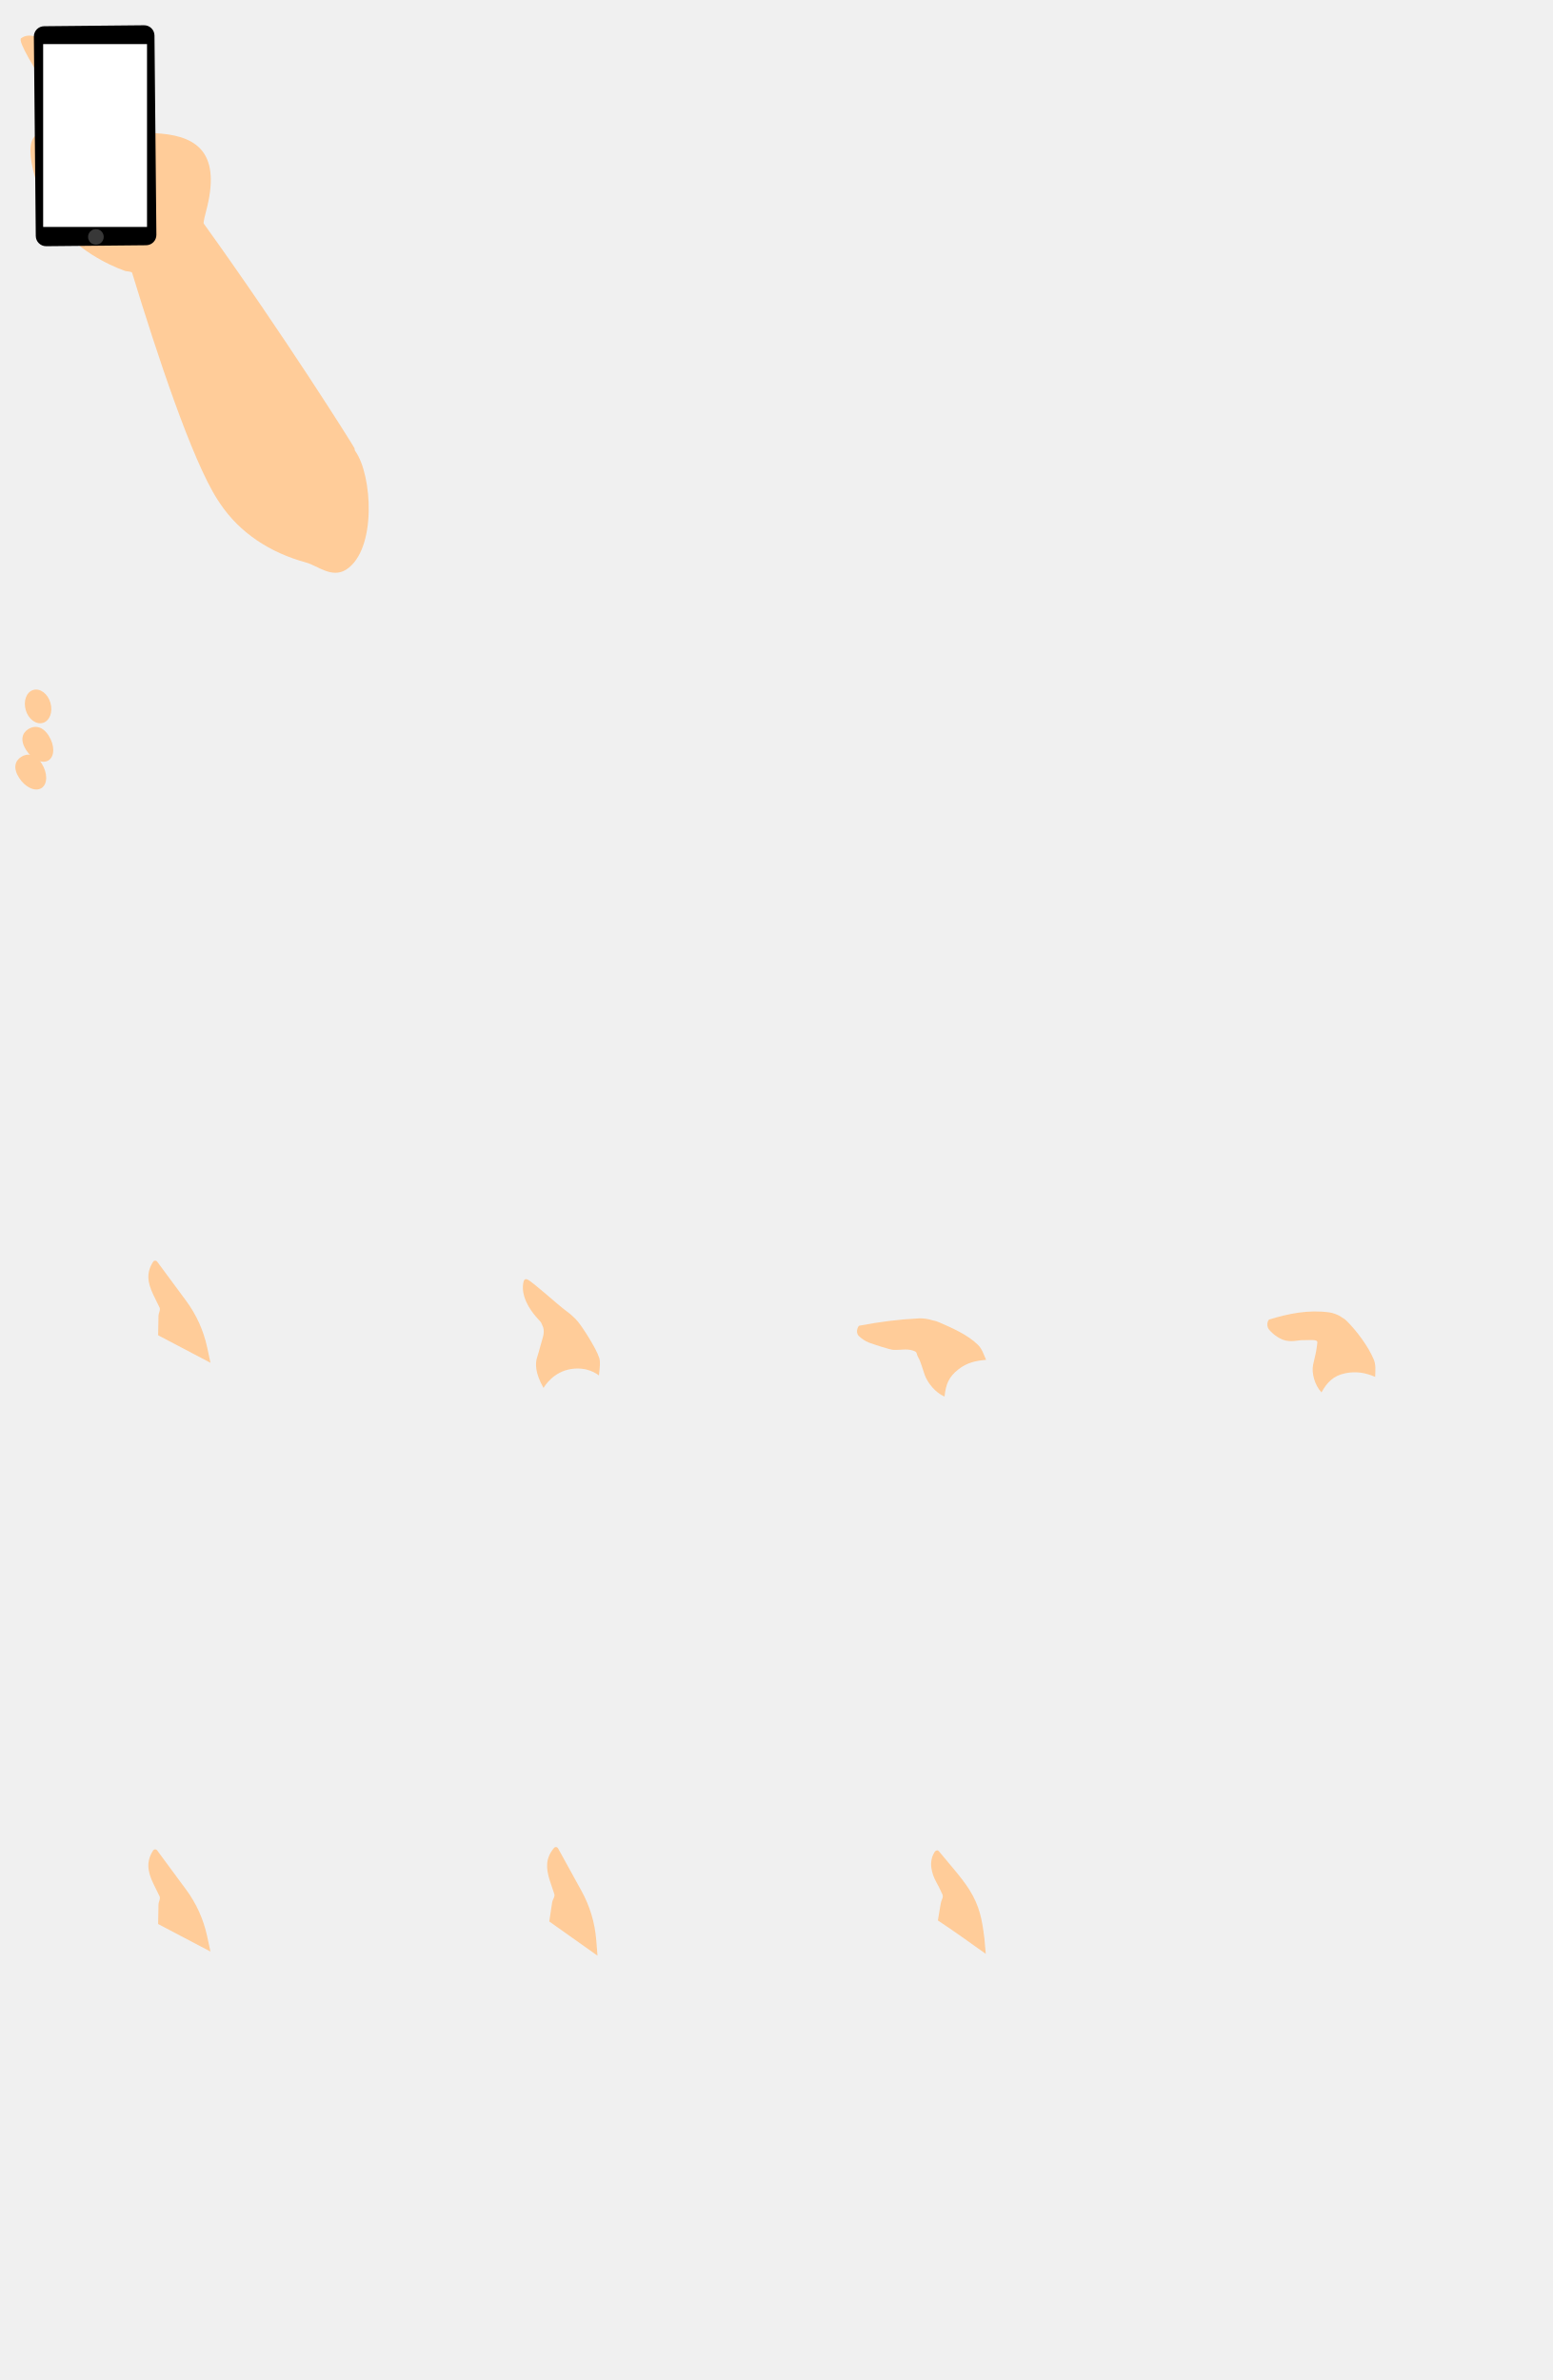
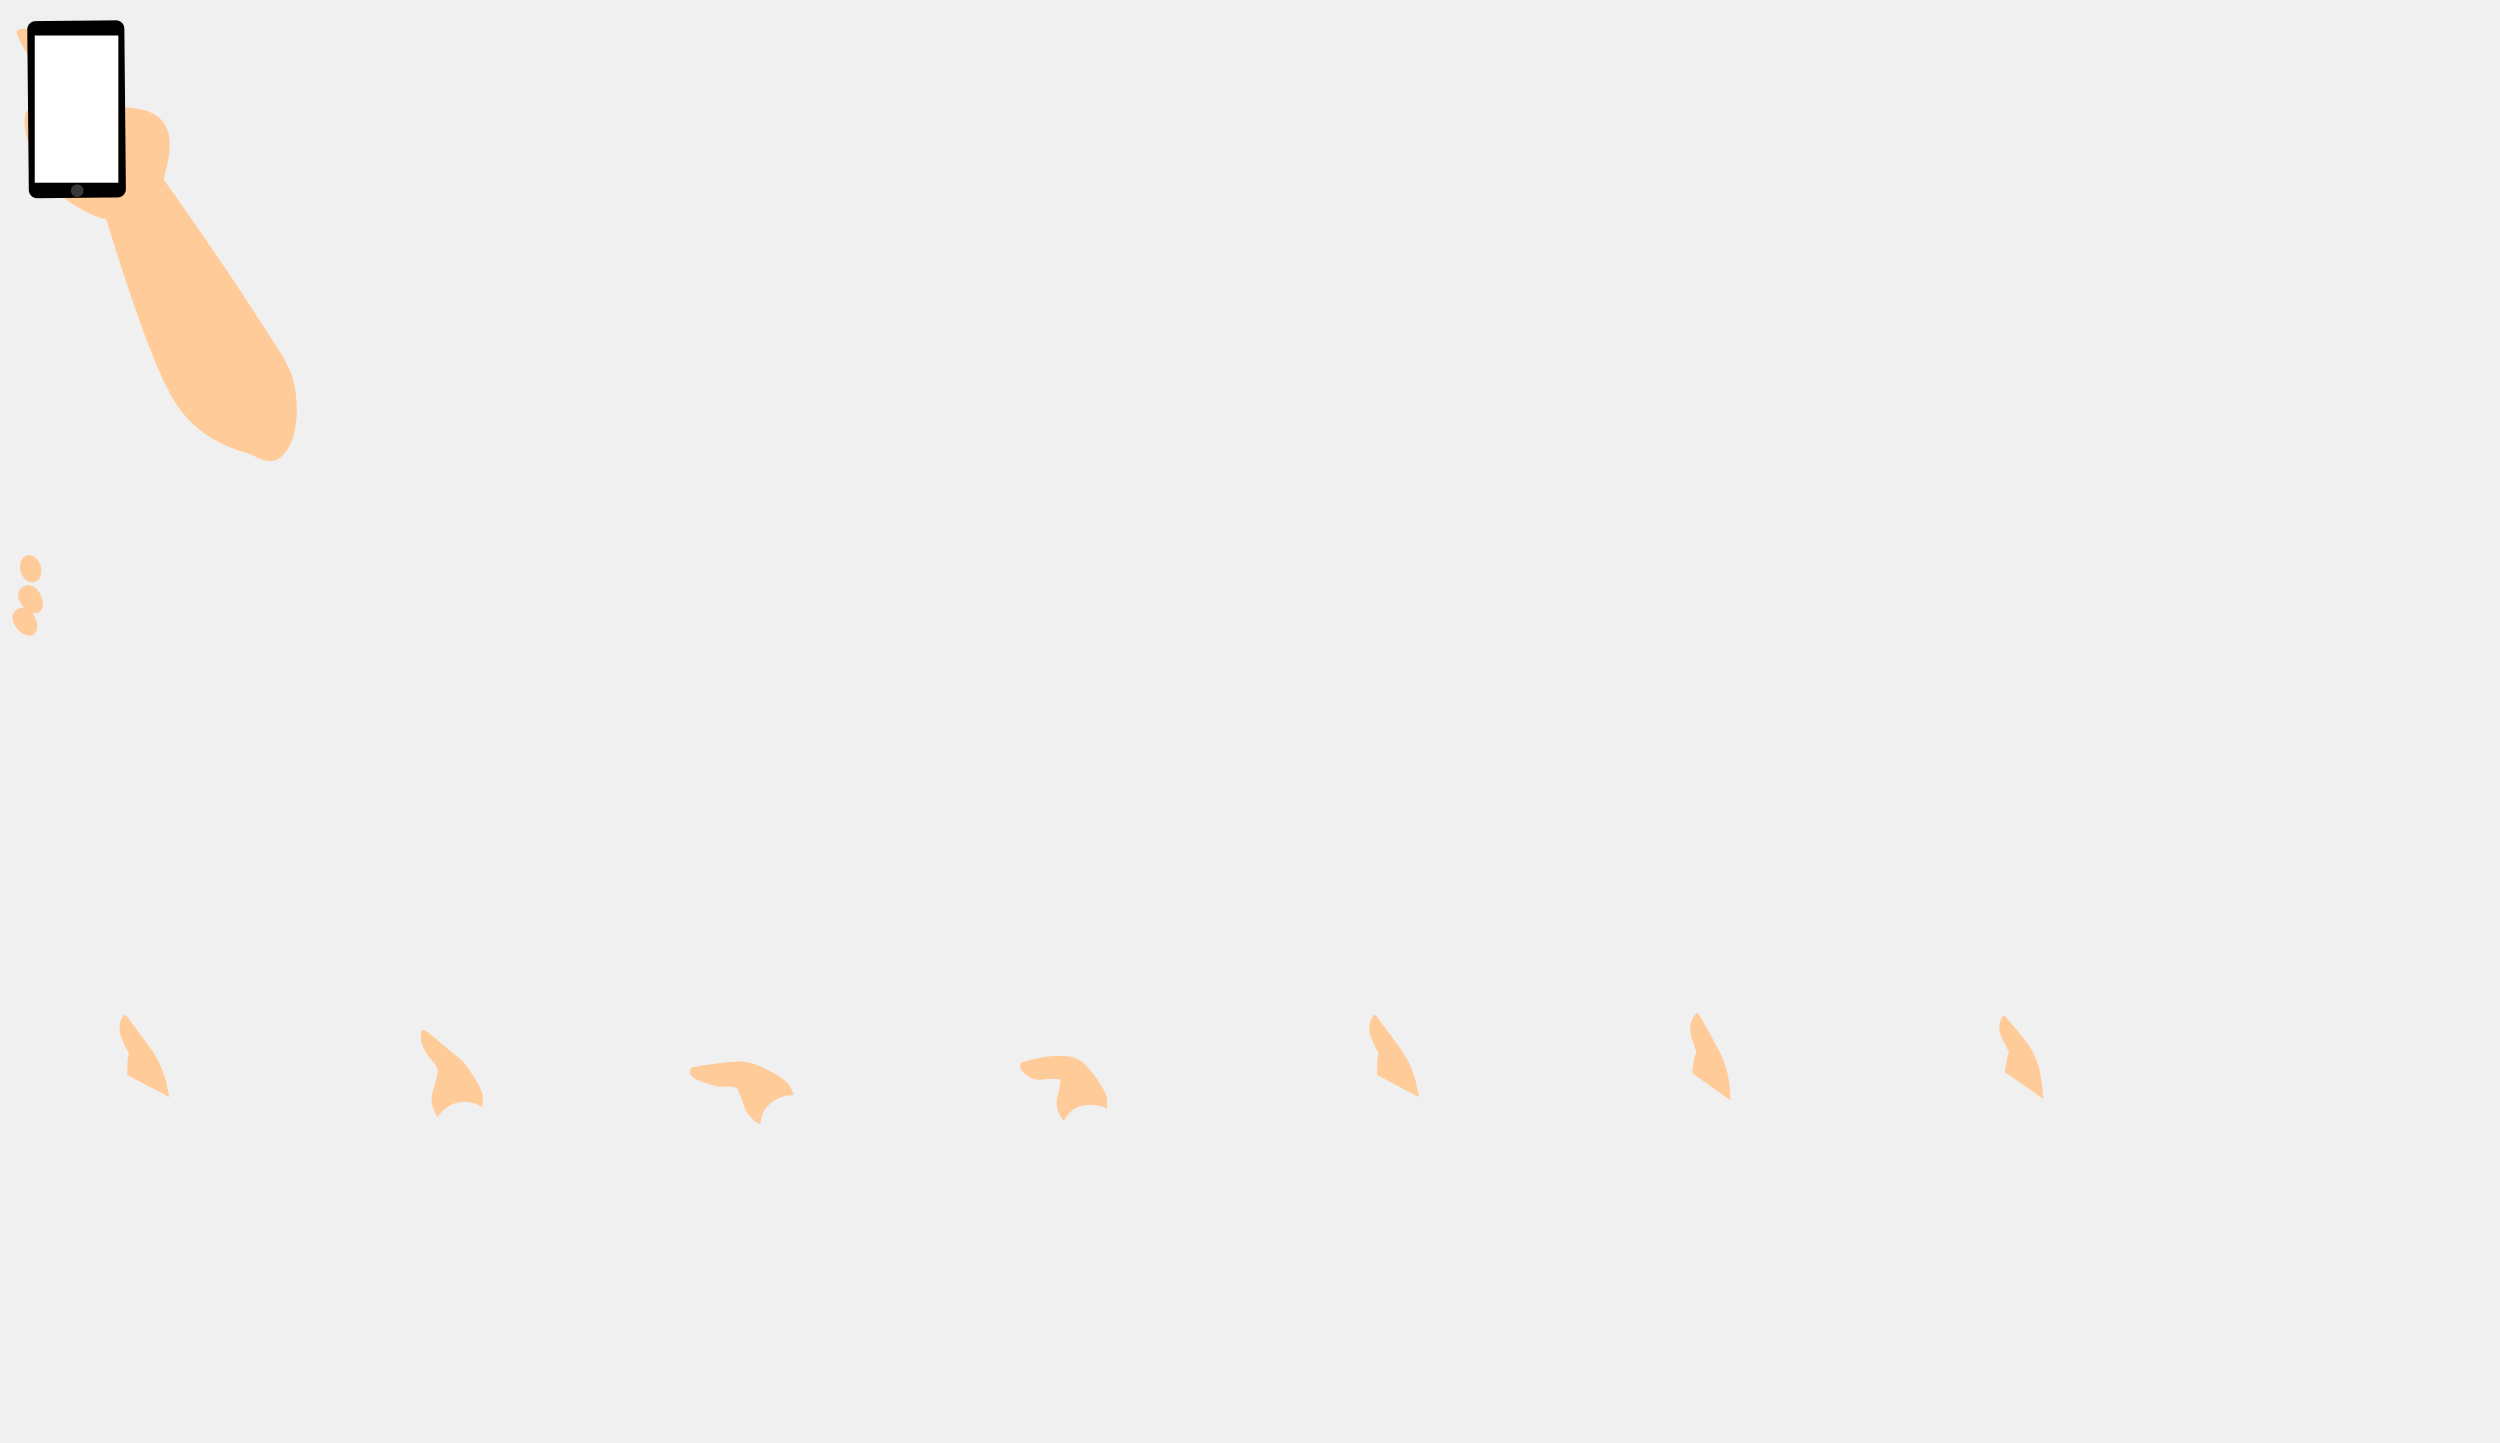
- <svg xmlns="http://www.w3.org/2000/svg" xmlns:xlink="http://www.w3.org/1999/xlink" viewBox="0 0 3076.75 4716.82">
+ <svg xmlns="http://www.w3.org/2000/svg" xmlns:xlink="http://www.w3.org/1999/xlink" viewBox="0 0 6153.87 3551.91">
  <defs>
    <style>.cls-1{fill:#fc9;}.cls-2{fill:none;}.cls-3{fill:#fff;}.cls-4{fill:#383838;}</style>
    <symbol id="New_Symbol" data-name="New Symbol" viewBox="0 0 768 1182">
      <path class="cls-1" d="M313,278.34l.66-38.12c.12-6.77,5.11-12.58,1.46-18.28L303,197.22c-11-23.52-13.93-42.66,0-64.54h0a4.89,4.89,0,0,1,8.06-.28l57.48,77.89a240,240,0,0,1,41.48,91.84l6.63,30.75Z" />
      <rect class="cls-2" width="768" height="1182" />
    </symbol>
    <symbol id="New_Symbol_1" data-name="New Symbol 1" viewBox="0 0 768 1182">
      <rect class="cls-2" width="768" height="1182" />
      <path class="cls-1" d="M320.55,273.26l5.7-37.68c1-6.7,6.73-11.8,3.86-17.94l-8.71-26.1c-7.76-24.76-8.16-44.12,8.56-64h0a4.89,4.89,0,0,1,8,.79l46.67,84.82a240,240,0,0,1,28.95,96.52l2.51,31.35Z" />
    </symbol>
    <symbol id="New_Symbol_2" data-name="New Symbol 2" viewBox="0 0 768 1182">
      <g id="_Group_" data-name="&lt;Group&gt;">
        <path class="cls-1" d="M321.13,271.25c2-10.94,3.86-24.38,5.84-34.62,1.4-7.28,5.37-10.35,3.33-16.62-6.17-12.43-3.85-9.3-12.54-25.16s-16-39.74-2.83-59.7h0c1.75-2.64,5.55-4.26,8.24-1,19,23.3,45.25,52.22,60.1,75.81,20.85,33.11,25.43,60,30,96.55,1.06,8.45,1.56,21.54,2.77,30.95C384.57,315.24,353.4,292.49,321.13,271.25Z" />
        <rect class="cls-2" width="768" height="1182" />
      </g>
    </symbol>
  </defs>
  <g id="Layer_2" data-name="Layer 2">
    <g id="Layer_4_copy_3" data-name="Layer 4 copy 3">
      <path class="cls-1" d="M248,537c2.31.81,13,1.09,13.7,3.43,49.17,160.86,118.53,371,169.2,449.63,2.69,4.17,5.6,8.44,5.6,8.44C475,1055.71,534.22,1095.14,607,1115c22,6,50.92,32.26,79.5,13.5,60.26-39.57,51.5-187.5,17.19-234.89-1.09-1.51-.82-3.52-1.19-5.11C701.85,885.71,562,663,403.77,443.21c-1.46-2,3.58-20.79,4.23-23.21C470.24,189.19,219,288,82,267c-39.3-6-22.81,96.77,31,174C149.33,493.15,213.38,524.84,248,537Z" />
      <path class="cls-1" d="M230.26,313.27h0c-14,11.11-37.92,4.51-53.16-14.68,0,0-149.33-211.49-135.33-222.61h0c14-11.12,37.92-4.52,53.17,14.68L228,258.16C243.24,277.35,244.26,302.15,230.26,313.27Z" />
      <rect x="69" y="51" width="239" height="436" rx="20.5" ry="20.5" transform="translate(-2.58 1.83) rotate(-0.55)" />
      <rect class="cls-3" x="85.51" y="87.39" width="205.8" height="362.38" />
      <circle class="cls-4" cx="190.01" cy="469.49" r="15.5" />
      <rect class="cls-2" width="768" height="1182" />
      <ellipse class="cls-1" cx="75.5" cy="1400" rx="25.5" ry="34" transform="translate(-386.23 76.18) rotate(-16.14)" />
      <path class="cls-1" d="M96.45,1457.92c12.21,19.18,12.1,41.09-.25,48.95s-32.25-1.31-44.46-20.49S43.65,1452.86,56,1445,84.24,1438.74,96.45,1457.92Z" />
      <path class="cls-1" d="M82.45,1512.92c12.21,19.18,12.1,41.09-.25,48.95s-32.25-1.31-44.46-20.49S29.65,1507.86,42,1500,70.24,1493.74,82.45,1512.92Z" />
      <rect class="cls-2" x="2" y="1182" width="768" height="1182" />
      <path class="cls-1" d="M313.35,2646.34l.67-38.12c.11-6.77,5.11-12.58,1.45-18.28l-12.08-24.72c-11-23.52-13.93-42.66,0-64.54h0a4.9,4.9,0,0,1,8.07-.28L369,2578.29a240,240,0,0,1,41.47,91.84l6.63,30.75Z" />
      <rect class="cls-2" x="0.35" y="2368" width="768" height="1182" />
      <path class="cls-1" d="M1077,2750.77c-17-30-16.56-48.8-12.75-60.55,4.36-13.43,7.5-27.24,11.68-40.73a40,40,0,0,0,1.35-14.15c-.21-2.65-1-5.65-3.12-9.9-3.7-7.6,0-2-12.18-16s-31.45-42.39-24.39-69.95h0a5.74,5.74,0,0,1,2.76-4c2-.93,4.19.05,5,.43,10.13,4.46,61.62,51.44,76.21,61.9a128.31,128.31,0,0,1,16.89,14.25s3.32,3.23,6.48,7c9.09,10.82,36.5,53.08,42.48,72.23,2.49,8,1.16,17.7-.6,34.71-4-3.11-22.8-17.48-54.42-12.91C1096.62,2718.27,1079.13,2747.05,1077,2750.77Z" />
      <rect class="cls-2" x="769.82" y="2368" width="768" height="1182" />
      <path class="cls-1" d="M2618.51,2759.54c-13.26-14.06-20.13-38.35-16.55-55.11,3.06-14.32,5.79-22.82,7.1-33.75,1.11-9.16,1.78-10.5.81-12.23-2.51-4.46-19-2-31.12-2.45-4.47-.15-21.63,5-37-1-14.73-5.77-25.75-17.66-27.91-21-5.66-8.76-.71-18.46,1.17-19,39.36-11.77,76.47-19.6,118.75-14.11,5.22.68,18.15,4.18,25.37,10.26,1.5,1.26,4,1.31,10.48,7.86,18.6,18.89,41.81,49.31,52.67,75.78,4.52,11,2.69,22.73,2.63,34-19.41-8.46-38-11.47-59.14-7.18C2641.86,2726.44,2629.32,2740,2618.51,2759.54Z" />
      <rect class="cls-2" x="2308.75" y="2368" width="768" height="1182" />
      <path class="cls-1" d="M1871.57,2767.77c-17.64-7.28-33.56-27-39.22-42.76-4.83-13.48-7.7-25.89-12.61-34.38-4.12-7.13-2.11-10.43-7.4-12.72-13.63-5.9-24.31-2.18-42.09-2.67-6.53-.18-38.19-10.67-48-14.24a61.73,61.73,0,0,1-20.79-13.52c-7.24-7.87-.75-19.78,1.2-20.15,40.87-7.74,77.36-12.44,118.86-14.55,5.13-.26,17.83.76,26.49,4,1.8.68,4.3.17,12.64,3.79,24,10.42,56.33,24.2,77,44.57,8.58,8.47,11.54,19.43,16.26,29.79-20.83,2-37.48,5.45-54.71,18.85C1879.67,2729,1874.23,2743.54,1871.57,2767.77Z" />
      <rect class="cls-2" x="1539.28" y="2368" width="768" height="1182" />
-       <use width="768" height="1182" transform="translate(0.35 3534.82)" xlink:href="#New_Symbol" />
-       <use width="768" height="1182" transform="translate(767.82 3534.82)" xlink:href="#New_Symbol_1" />
-       <use width="768" height="1182" transform="translate(1537.28 3534.82)" xlink:href="#New_Symbol_2" />
+       <use width="768" height="1182" transform="translate(3076.75 2368)" xlink:href="#New_Symbol" />
+       <use width="768" height="1182" transform="translate(3844.21 2368)" xlink:href="#New_Symbol_1" />
+       <use width="768" height="1182" transform="translate(4613.68 2368)" xlink:href="#New_Symbol_2" />
+       <rect class="cls-2" width="6153.87" height="3551.91" />
    </g>
  </g>
</svg>
